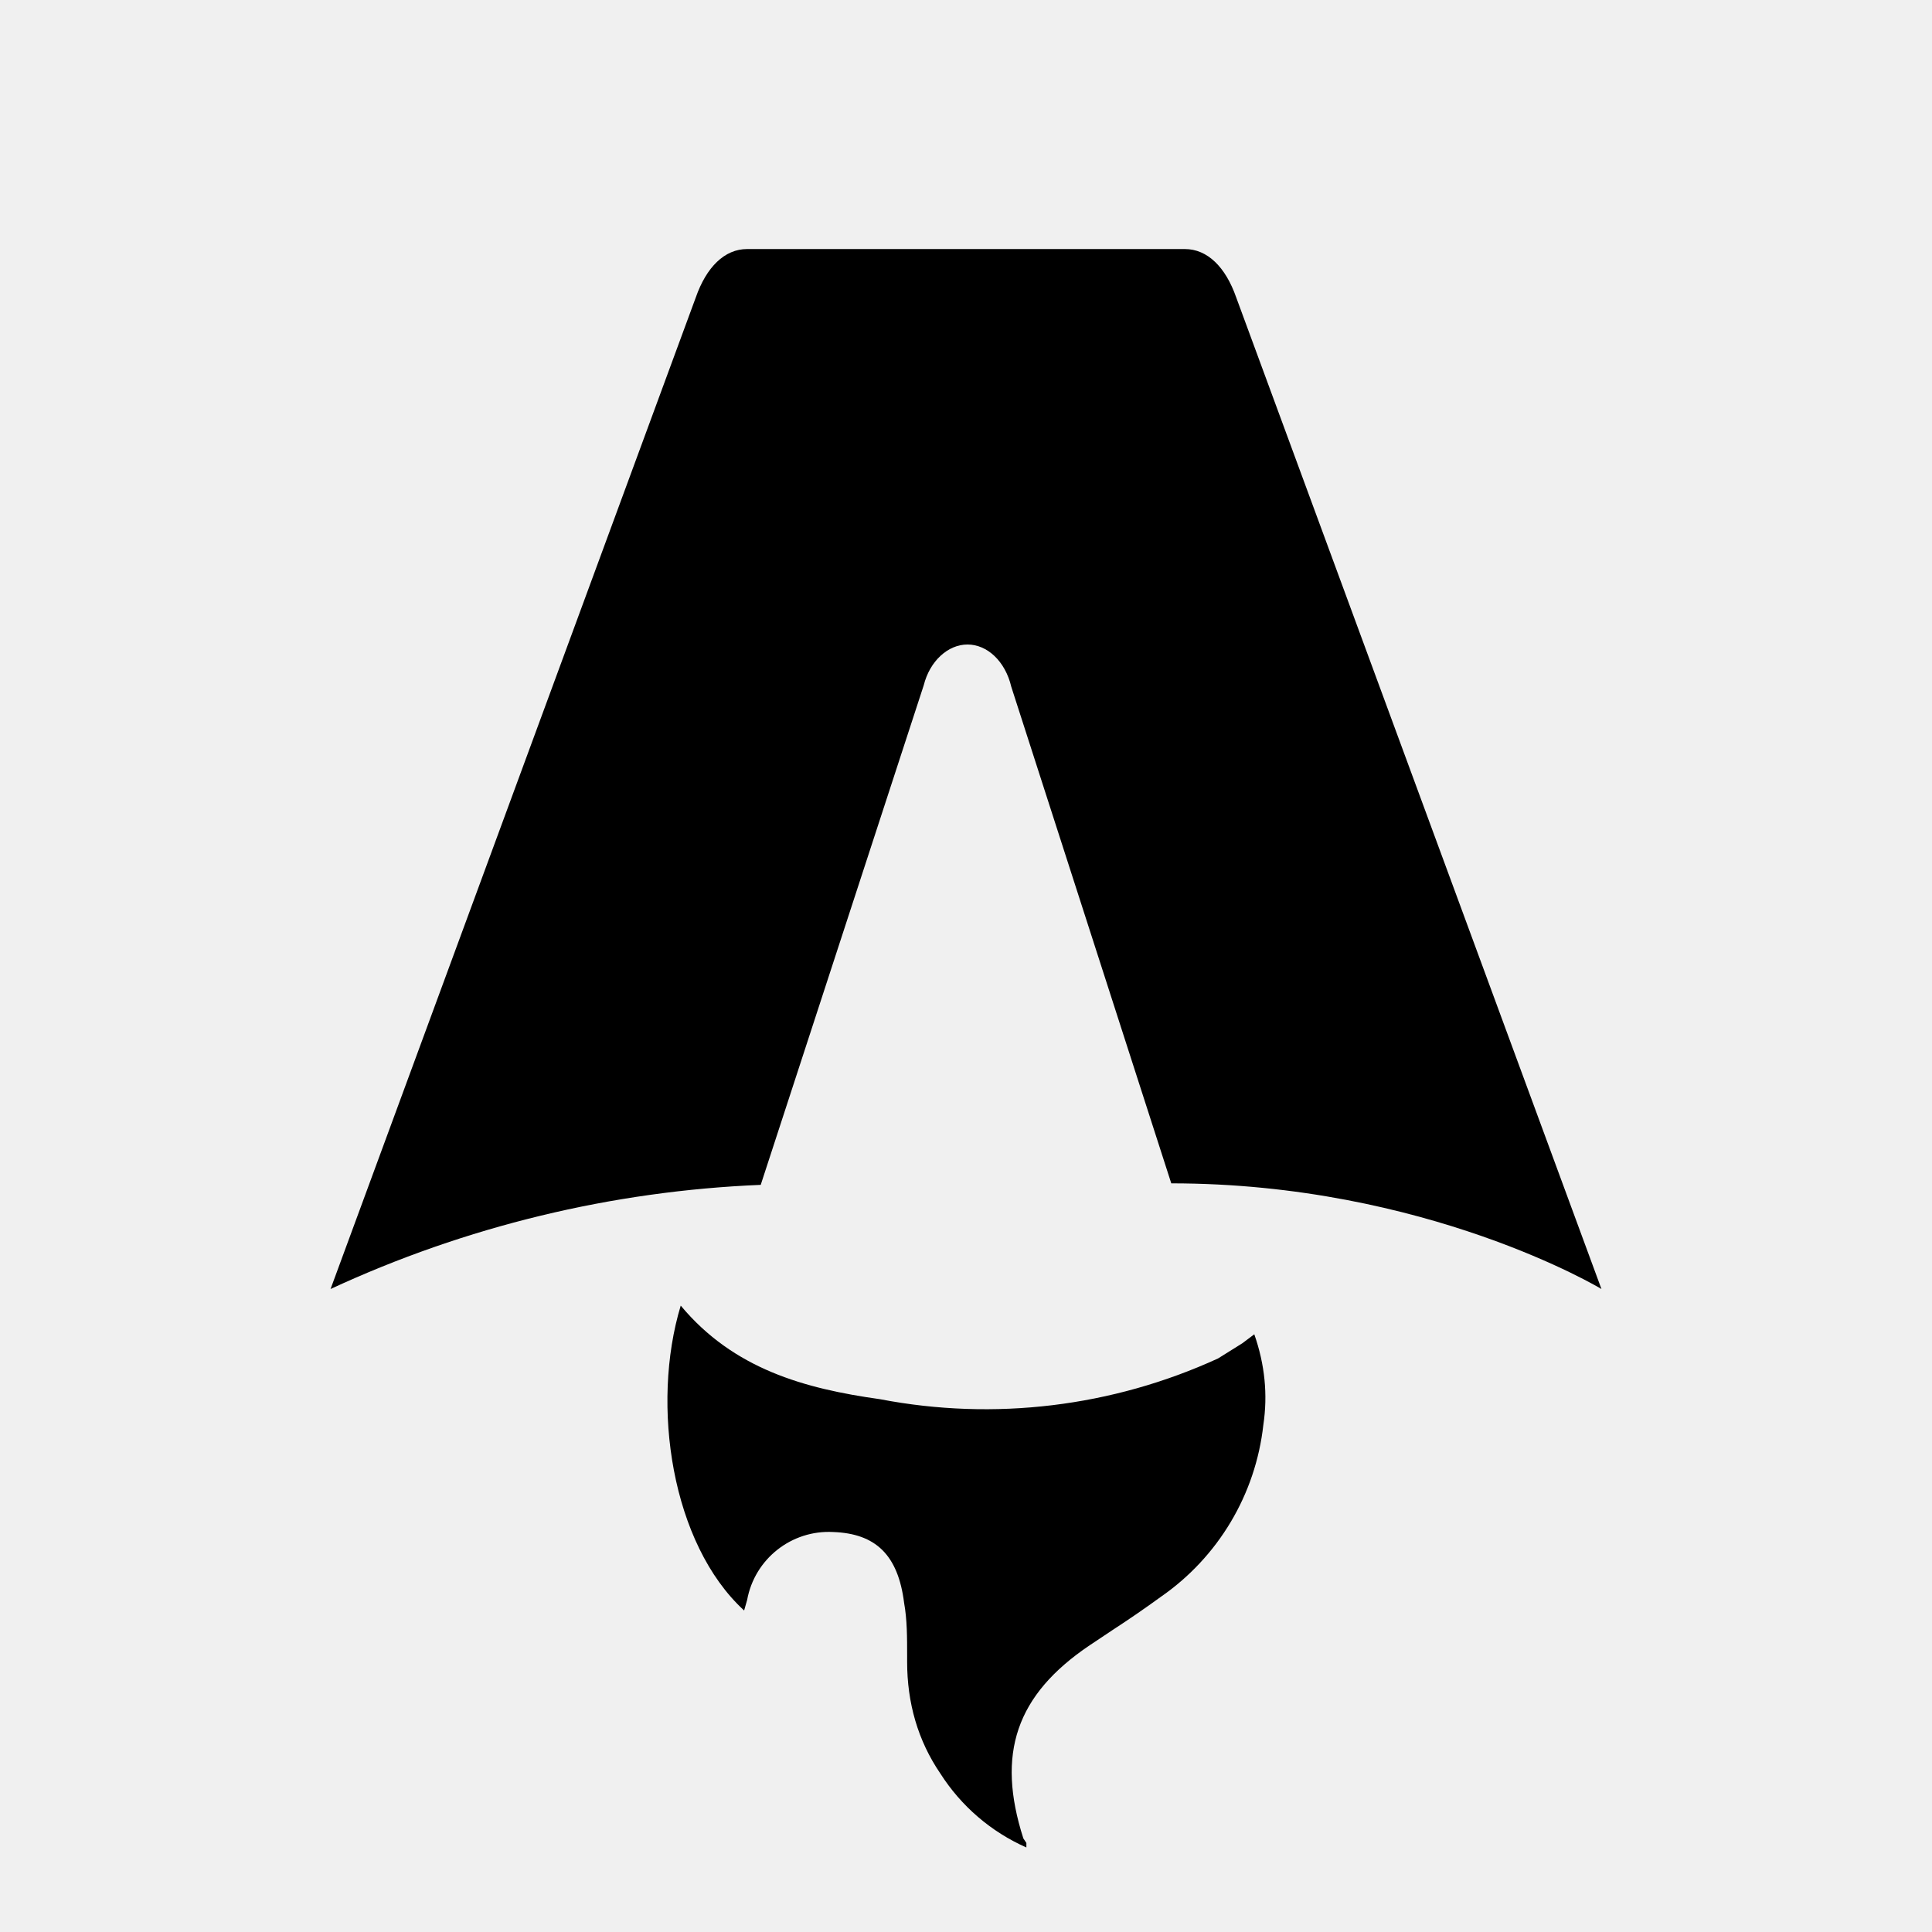
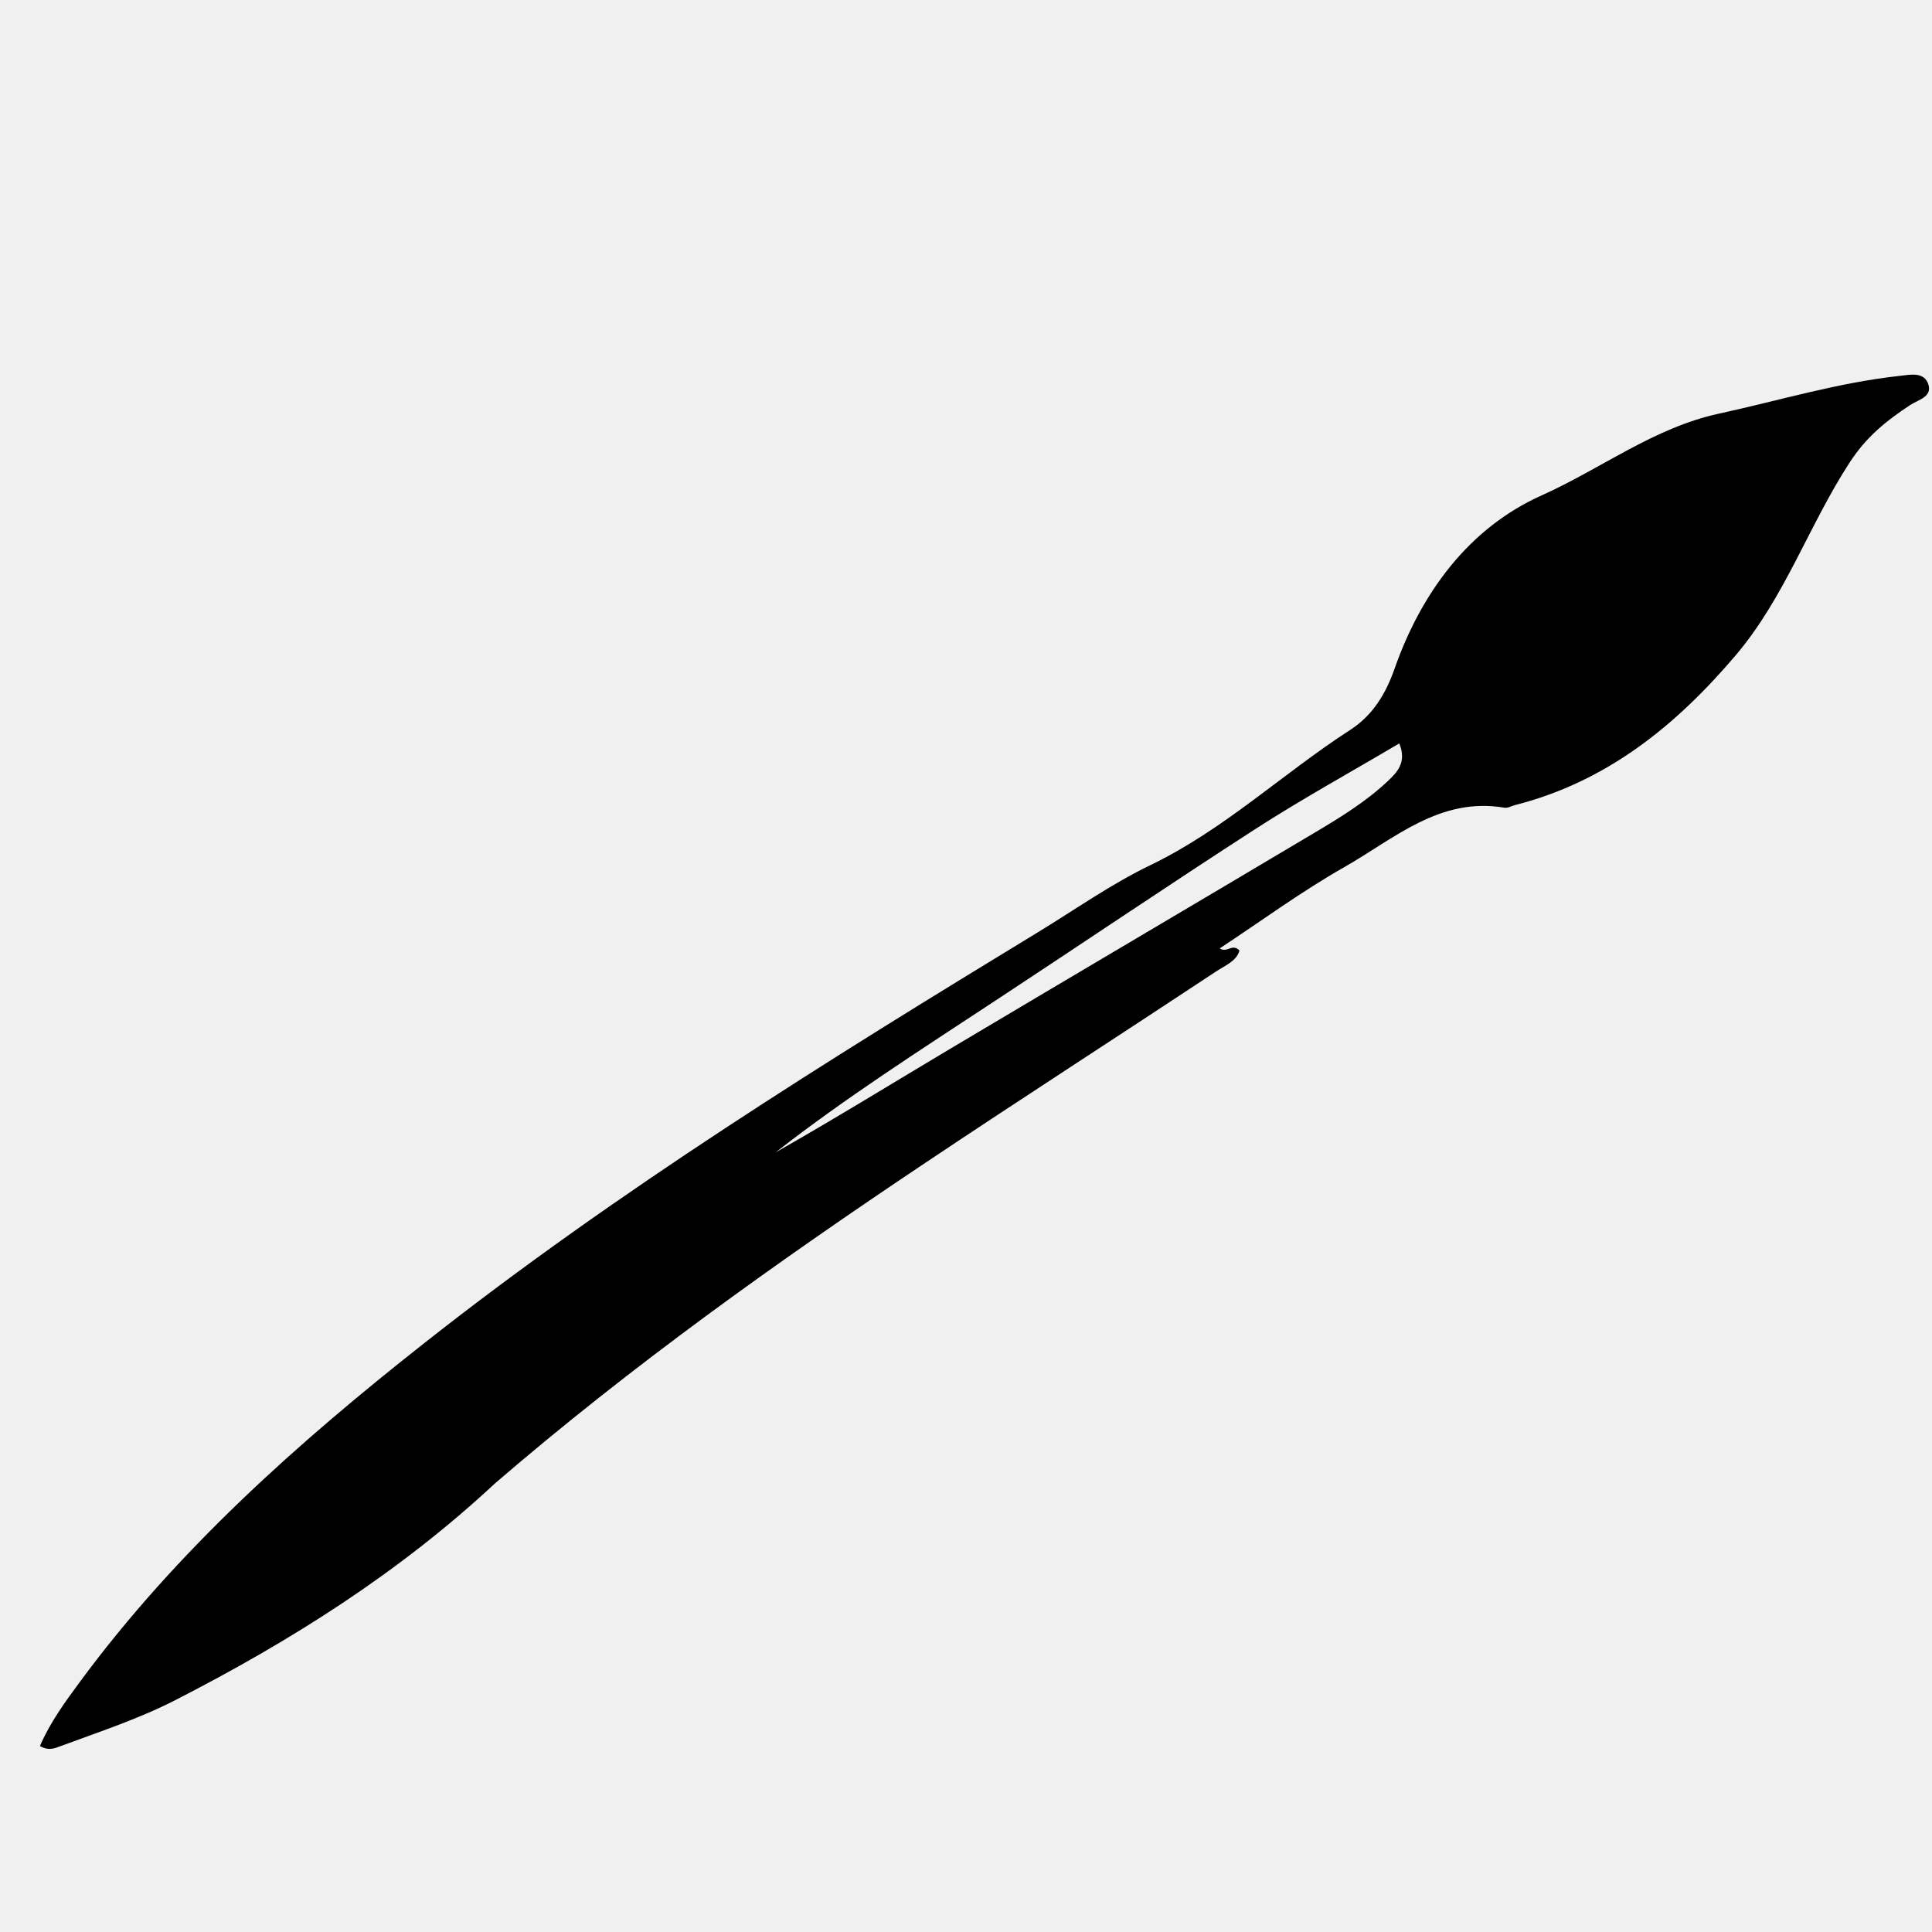
- <svg xmlns="http://www.w3.org/2000/svg" fill="none" viewBox="0 0 128 128">
-   <path d="M50.4 78.5a75.1 75.1 0 0 0-28.5 6.9l24.2-65.7c.7-2 1.9-3.2 3.4-3.2h29c1.5 0 2.7 1.2 3.4 3.2l24.2 65.7s-11.6-7-28.5-7L67 45.5c-.4-1.7-1.6-2.8-2.9-2.8-1.3 0-2.5 1.1-2.9 2.7L50.4 78.5Zm-1.1 28.2Zm-4.2-20.2c-2 6.6-.6 15.8 4.2 20.2a17.5 17.5 0 0 1 .2-.7 5.5 5.5 0 0 1 5.7-4.5c2.8.1 4.3 1.5 4.7 4.7.2 1.1.2 2.3.2 3.5v.4c0 2.7.7 5.2 2.2 7.4a13 13 0 0 0 5.7 4.9v-.3l-.2-.3c-1.8-5.6-.5-9.5 4.4-12.8l1.5-1a73 73 0 0 0 3.2-2.2 16 16 0 0 0 6.8-11.4c.3-2 .1-4-.6-6l-.8.6-1.6 1a37 37 0 0 1-22.4 2.7c-5-.7-9.7-2-13.2-6.2Z" />
-   <style>
-         path { fill: #000; }
-         @media (prefers-color-scheme: dark) {
-             path { fill: #FFF; }
-         }
-     </style>
+ <svg xmlns="http://www.w3.org/2000/svg" version="1.1" id="Layer_1" x="0px" y="0px" width="100%" viewBox="0 0 352 352" enable-background="new 0 0 352 352" xml:space="preserve">
+   <path fill="#000000" opacity="1" stroke="none" d=" M90.214,270.24   C72.647,286.607 52.848,299.049 31.89,309.779   C25.198,313.205 18.06,315.528 11.039,318.137   C9.995,318.524 8.875,319.044 7.274,318.118   C9.139,313.79 11.859,310.085 14.585,306.389   C32.248,282.442 54.243,262.866 77.451,244.587   C112.717,216.812 150.781,193.18 189.056,169.88   C195.88,165.726 202.462,161.058 209.628,157.606   C223.014,151.159 233.717,140.922 246.018,132.974   C250.078,130.351 252.464,126.444 254.068,121.874   C258.957,107.94 267.665,96.181 280.847,90.274   C291.659,85.429 301.337,77.935 313.118,75.377   C324.099,72.994 334.899,69.7 346.118,68.482   C348.011,68.277 350.571,67.656 351.339,70.043   C352.073,72.327 349.469,72.84 348.046,73.781   C343.71,76.651 340.082,79.498 336.936,84.353   C329.539,95.772 325.148,108.9 316.231,119.394   C305.317,132.237 292.731,142.43 276.042,146.676   C275.397,146.84 274.716,147.266 274.121,147.164   C262.319,145.143 254.016,152.821 244.949,157.969   C237.158,162.393 229.893,167.742 222.231,172.789   C223.563,173.711 224.464,171.799 225.827,173.174   C225.307,175.109 223.162,175.938 221.542,177.01   C203.908,188.677 186.131,200.13 168.555,211.884   C141.554,229.938 115.132,248.788 90.214,270.24  M181.024,182.527   C167.594,191.372 154.031,200.025 141.329,209.948   C152.241,203.749 162.91,197.163 173.681,190.749   C195.685,177.646 217.761,164.664 239.766,151.563   C244.335,148.843 248.885,146.031 252.788,142.37   C254.548,140.72 256.355,138.882 254.938,135.448   C245.966,140.759 237.116,145.623 228.653,151.087   C212.874,161.275 197.321,171.812 181.024,182.527  z" />
</svg>
